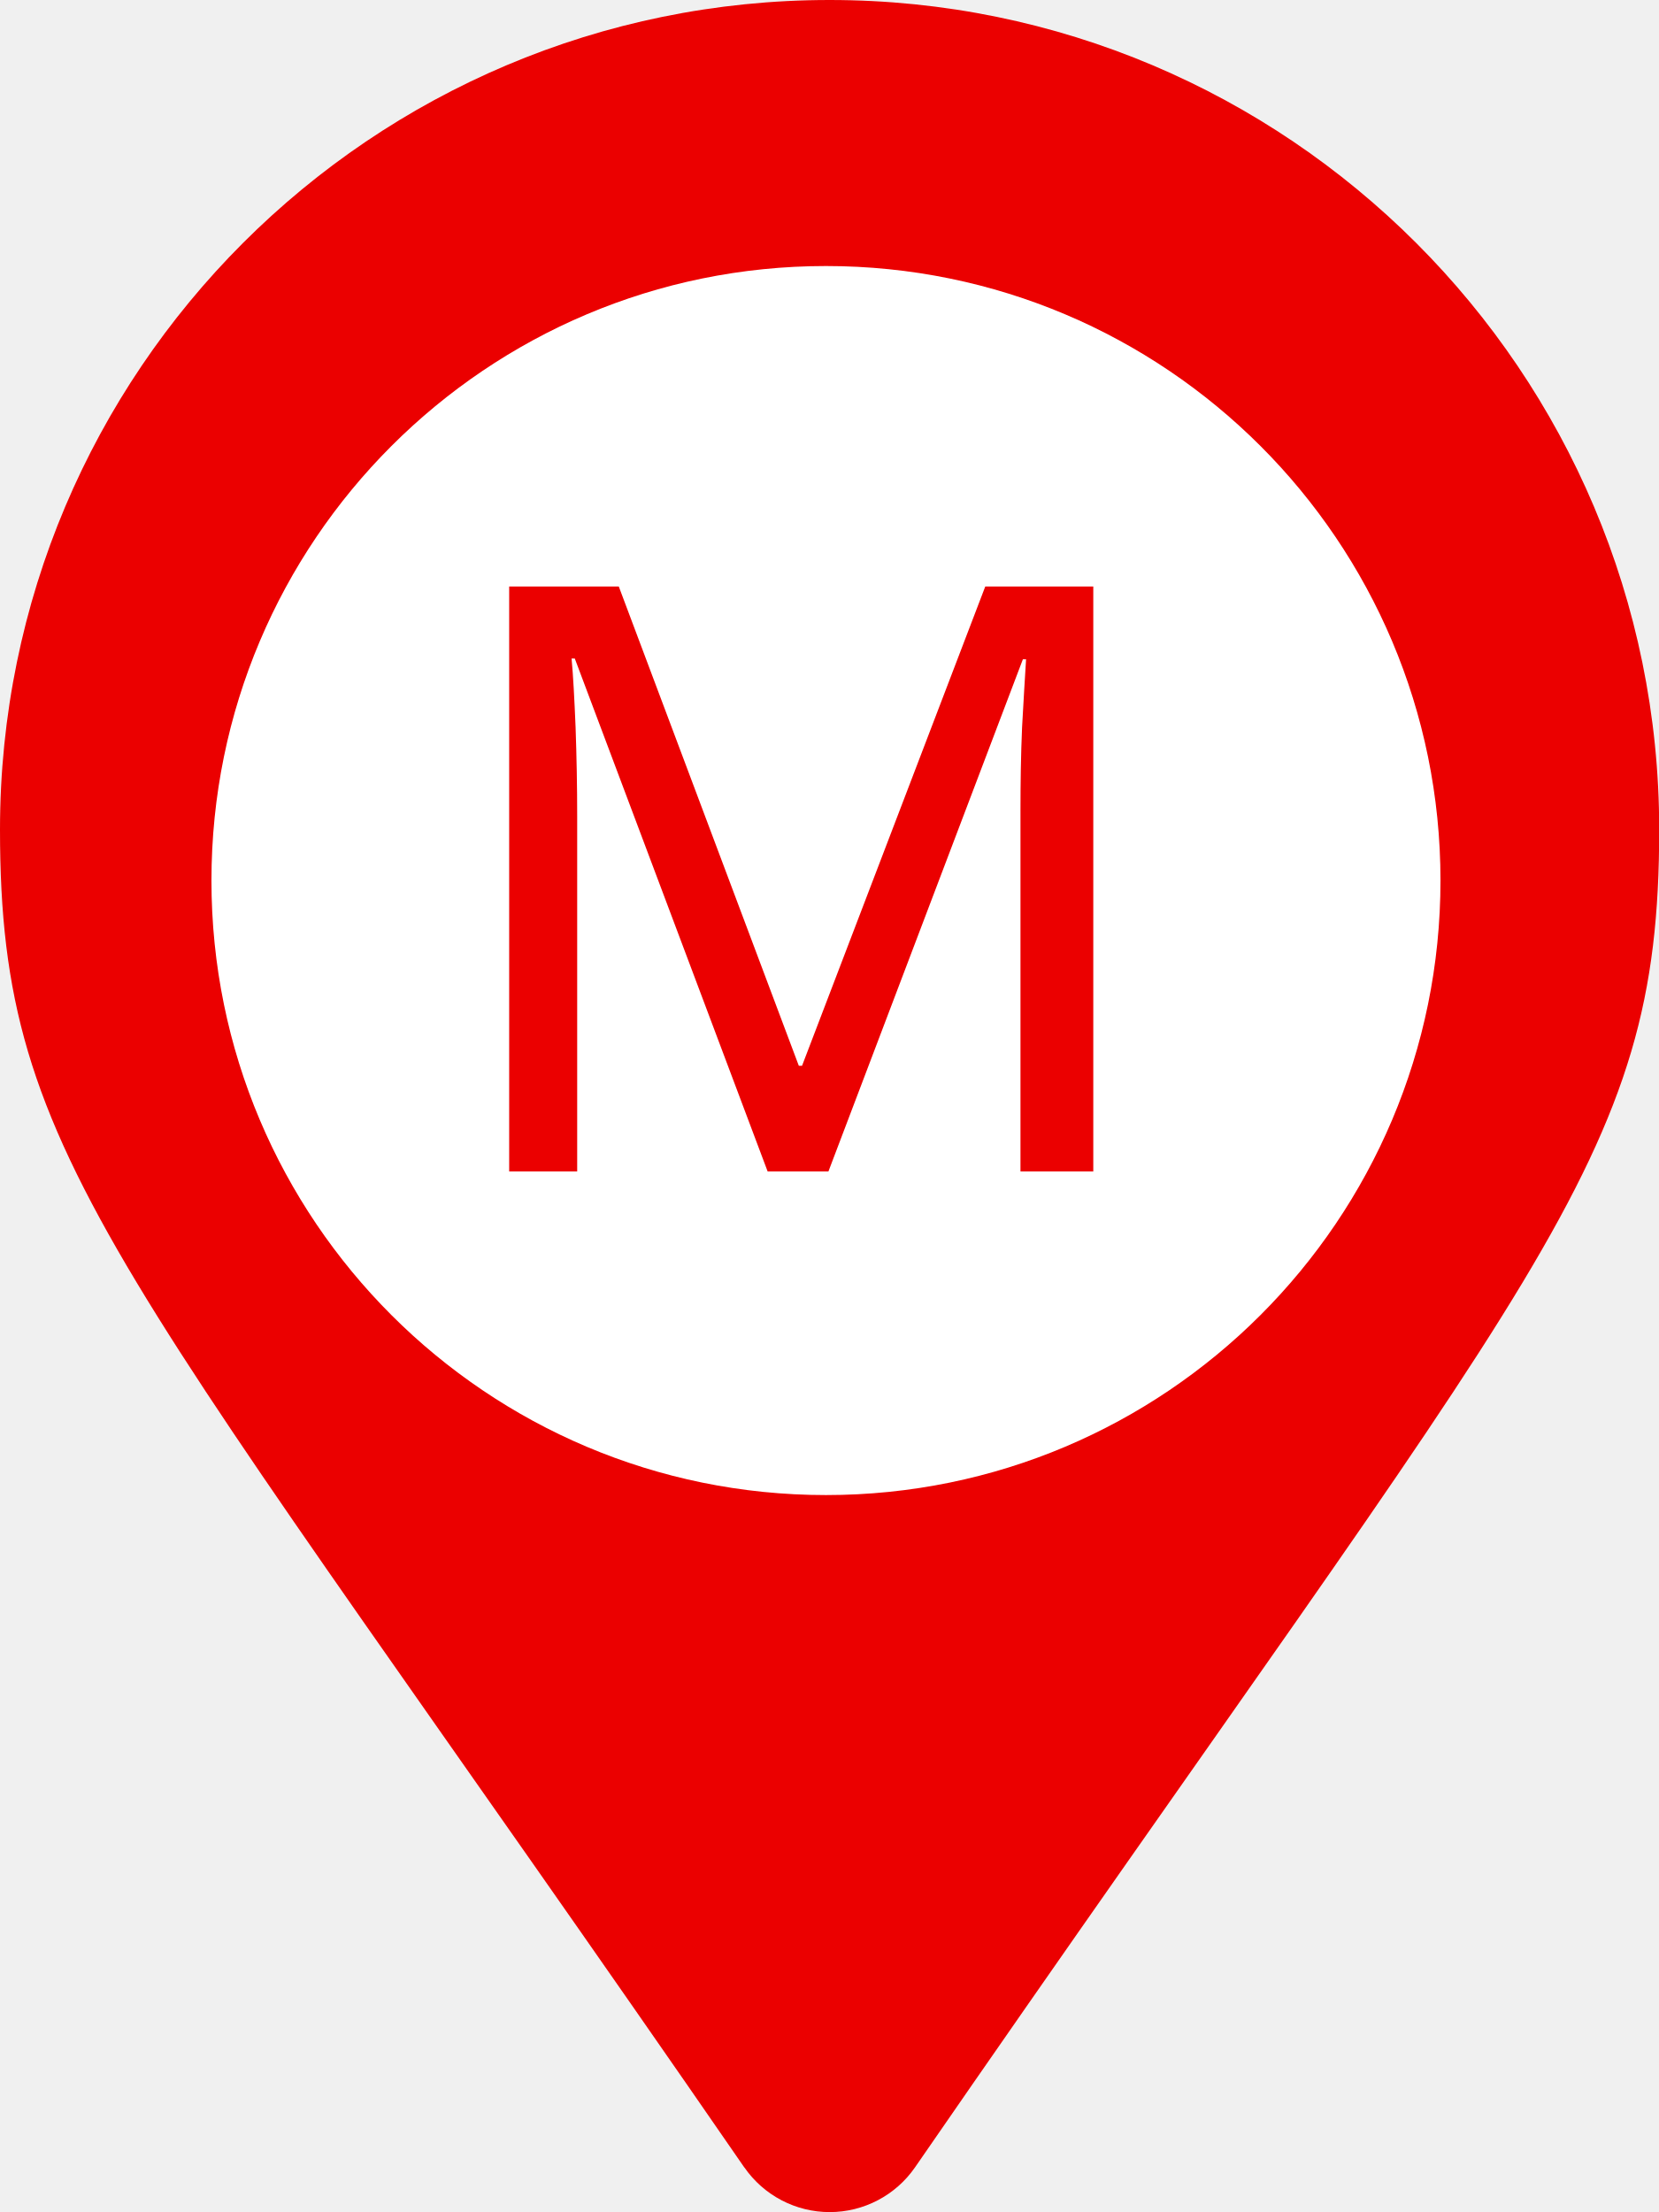
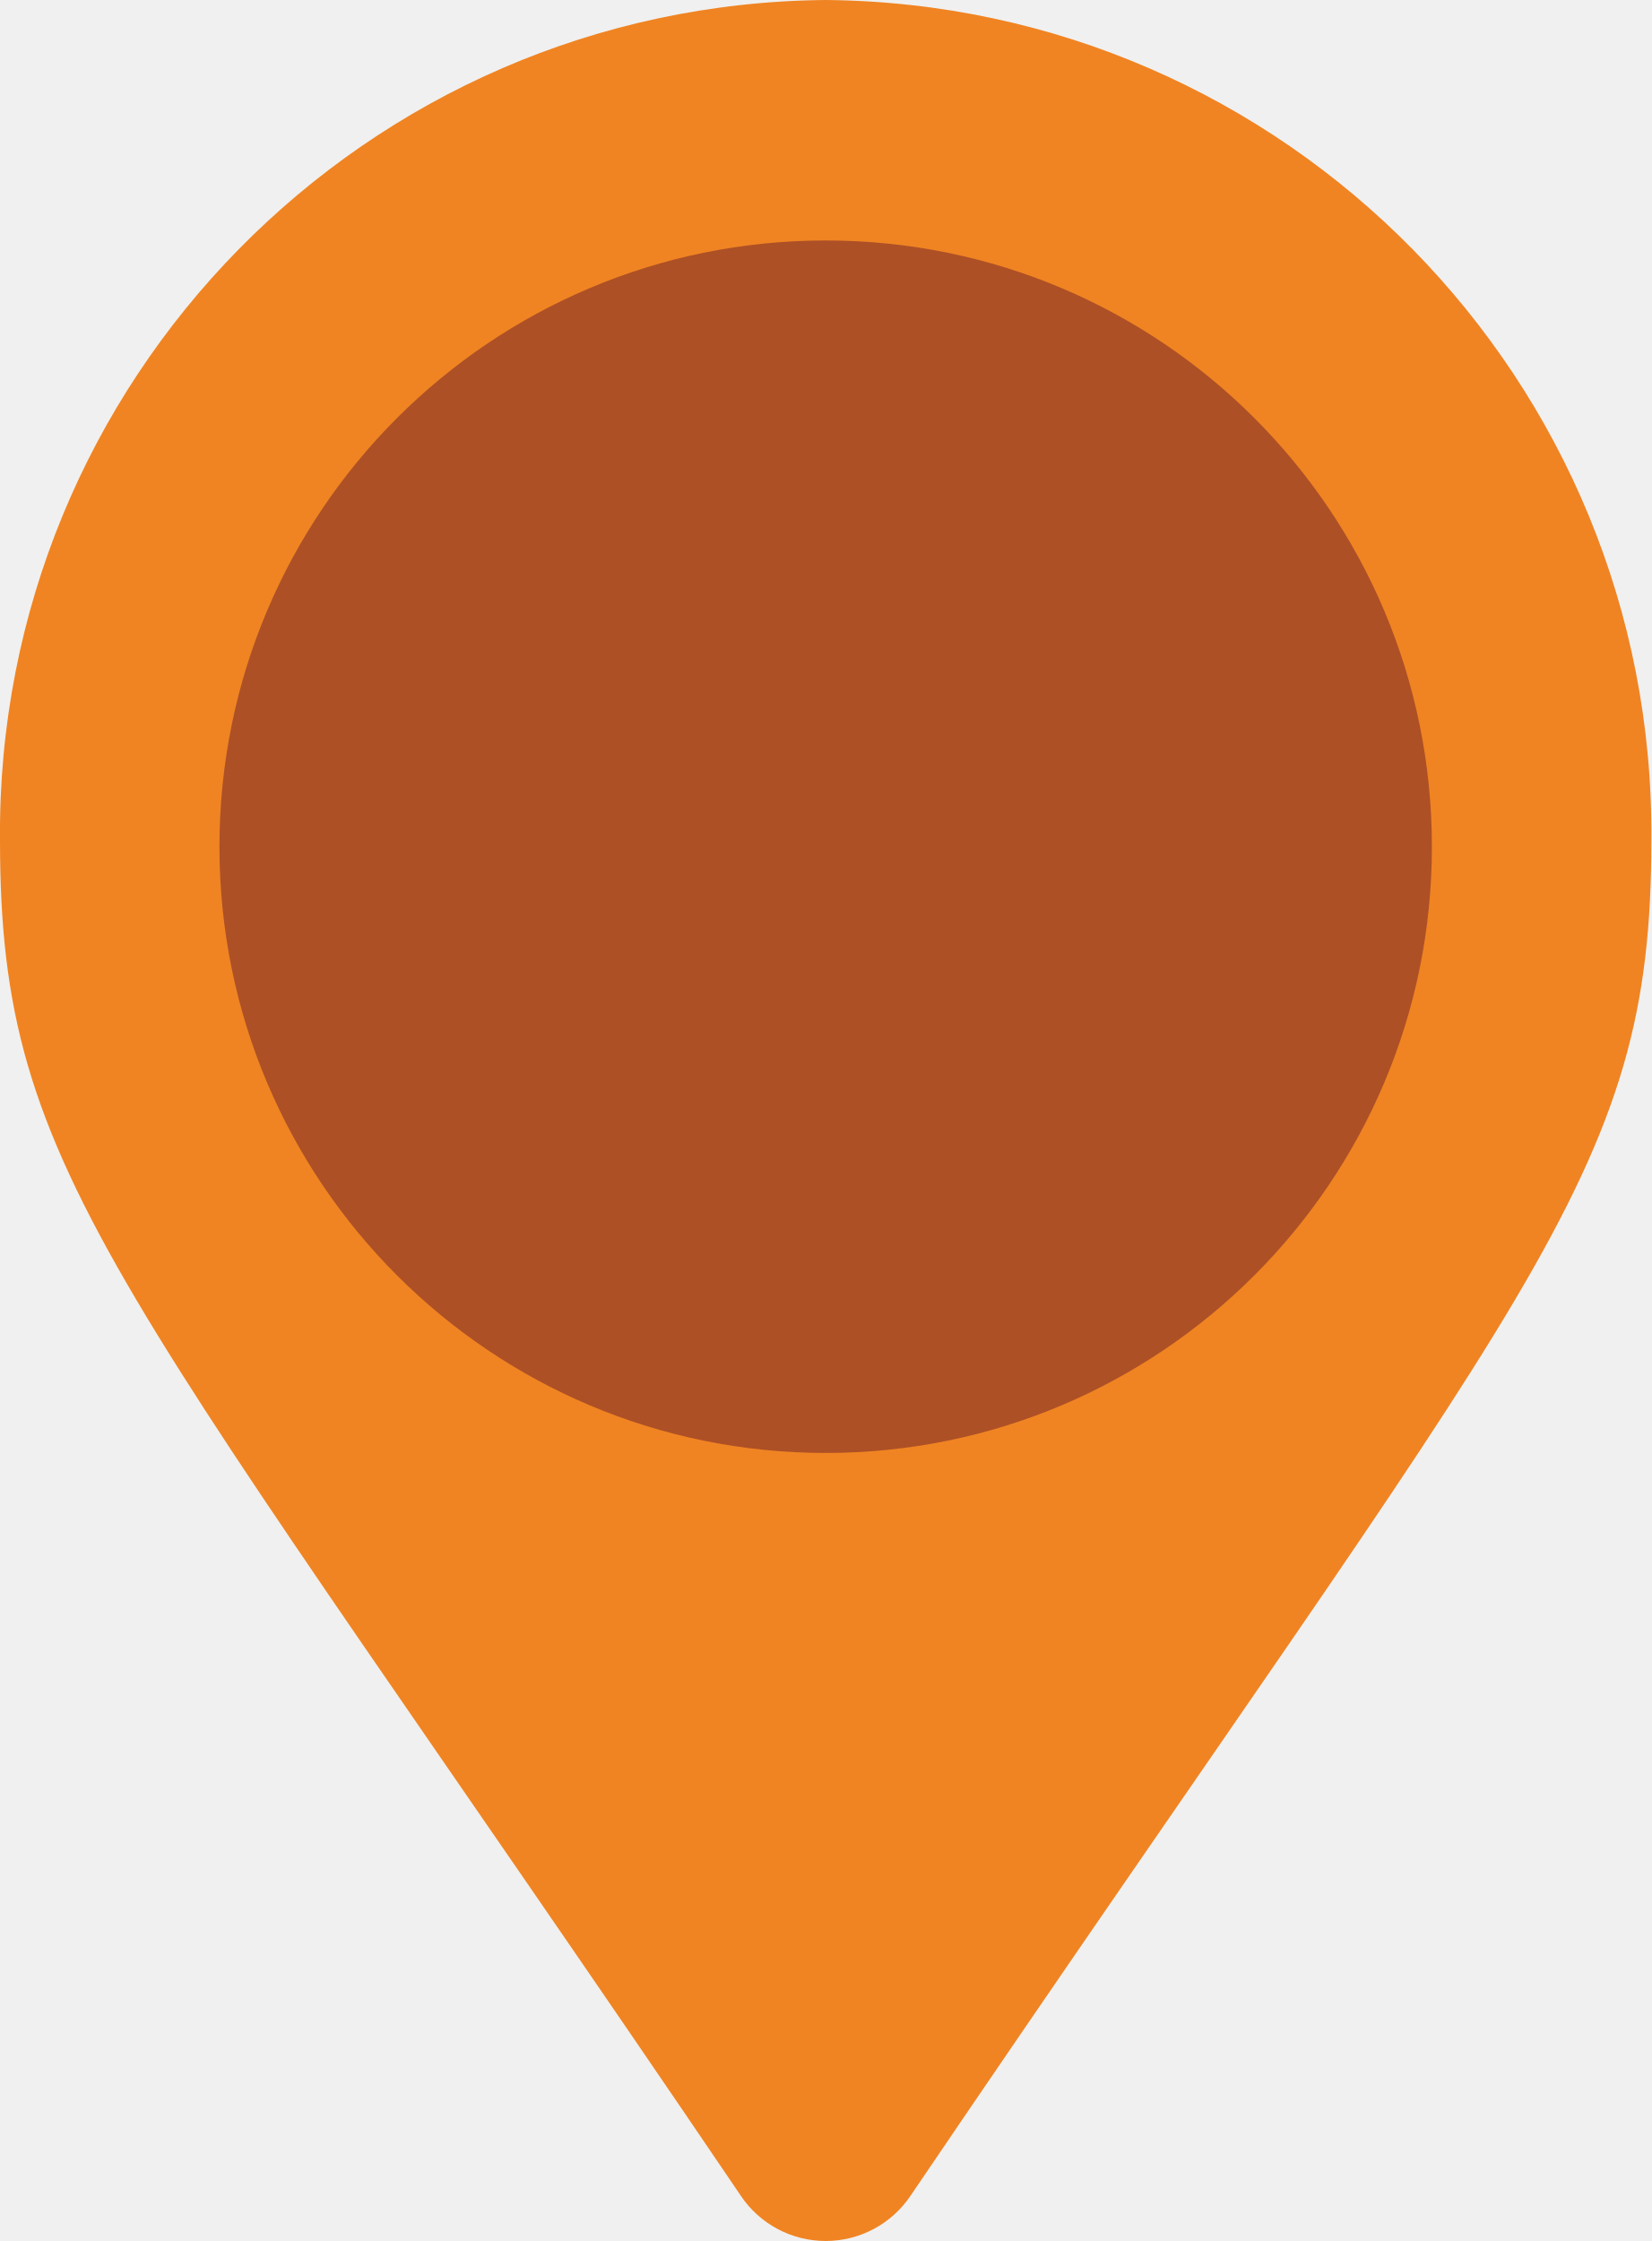
- <svg xmlns="http://www.w3.org/2000/svg" width="32.396" height="43.195" viewBox="0 0 32.396 43.195">
-   <g id="Group_102" data-name="Group 102" transform="translate(-1106.871 -1030.805)">
-     <path id="Icon_awesome-map-marker-alt" data-name="Icon awesome-map-marker-alt" d="M14.534,42.324C2.275,24.553,0,22.729,0,16.2a16.2,16.2,0,0,1,32.4,0c0,6.531-2.275,8.355-14.534,26.126a2.026,2.026,0,0,1-3.329,0ZM16.2,22.947A6.749,6.749,0,1,0,9.449,16.2,6.749,6.749,0,0,0,16.2,22.947Z" transform="translate(1106.871 1030.805)" fill="#eb0000" />
-     <g id="Group_27" data-name="Group 27" transform="translate(154 186.171)">
-       <path id="Path_51" data-name="Path 51" d="M12,0A12,12,0,1,1,0,12,12,12,0,0,1,12,0Z" transform="translate(957 849.829)" fill="#fff" />
-       <text id="M" transform="translate(961.267 867.509)" fill="#eb0000" font-size="16" font-family="SofiaProLight, Sofia Pro">
-         <tspan x="0" y="0">M</tspan>
-       </text>
-     </g>
+ <svg xmlns="http://www.w3.org/2000/svg" width="42.222" height="57.296" viewBox="0 0 42.222 57.296">
+   <g id="Group_218" data-name="Group 218" transform="translate(-1175.818 -373.852)">
+     <path id="Icon_awesome-map-marker-alt" data-name="Icon awesome-map-marker-alt" d="M18.942,56.14C2.965,32.568,0,30.149,0,21.486A21.3,21.3,0,0,1,21.111,0,21.3,21.3,0,0,1,42.222,21.486c0,8.663-2.965,11.082-18.942,34.654a2.614,2.614,0,0,1-4.339,0Zm2.17-25.7a8.954,8.954,0,1,0-8.8-8.953A8.875,8.875,0,0,0,21.111,30.439Z" transform="translate(1175.818 373.852)" fill="#F08422" />
+     <path id="Path_247" data-name="Path 247" d="M15.5,0A15.5,15.5,0,1,1,0,15.5,15.5,15.5,0,0,1,15.5,0Z" transform="translate(1181.429 380)" fill="#ad5026" />
  </g>
</svg>
